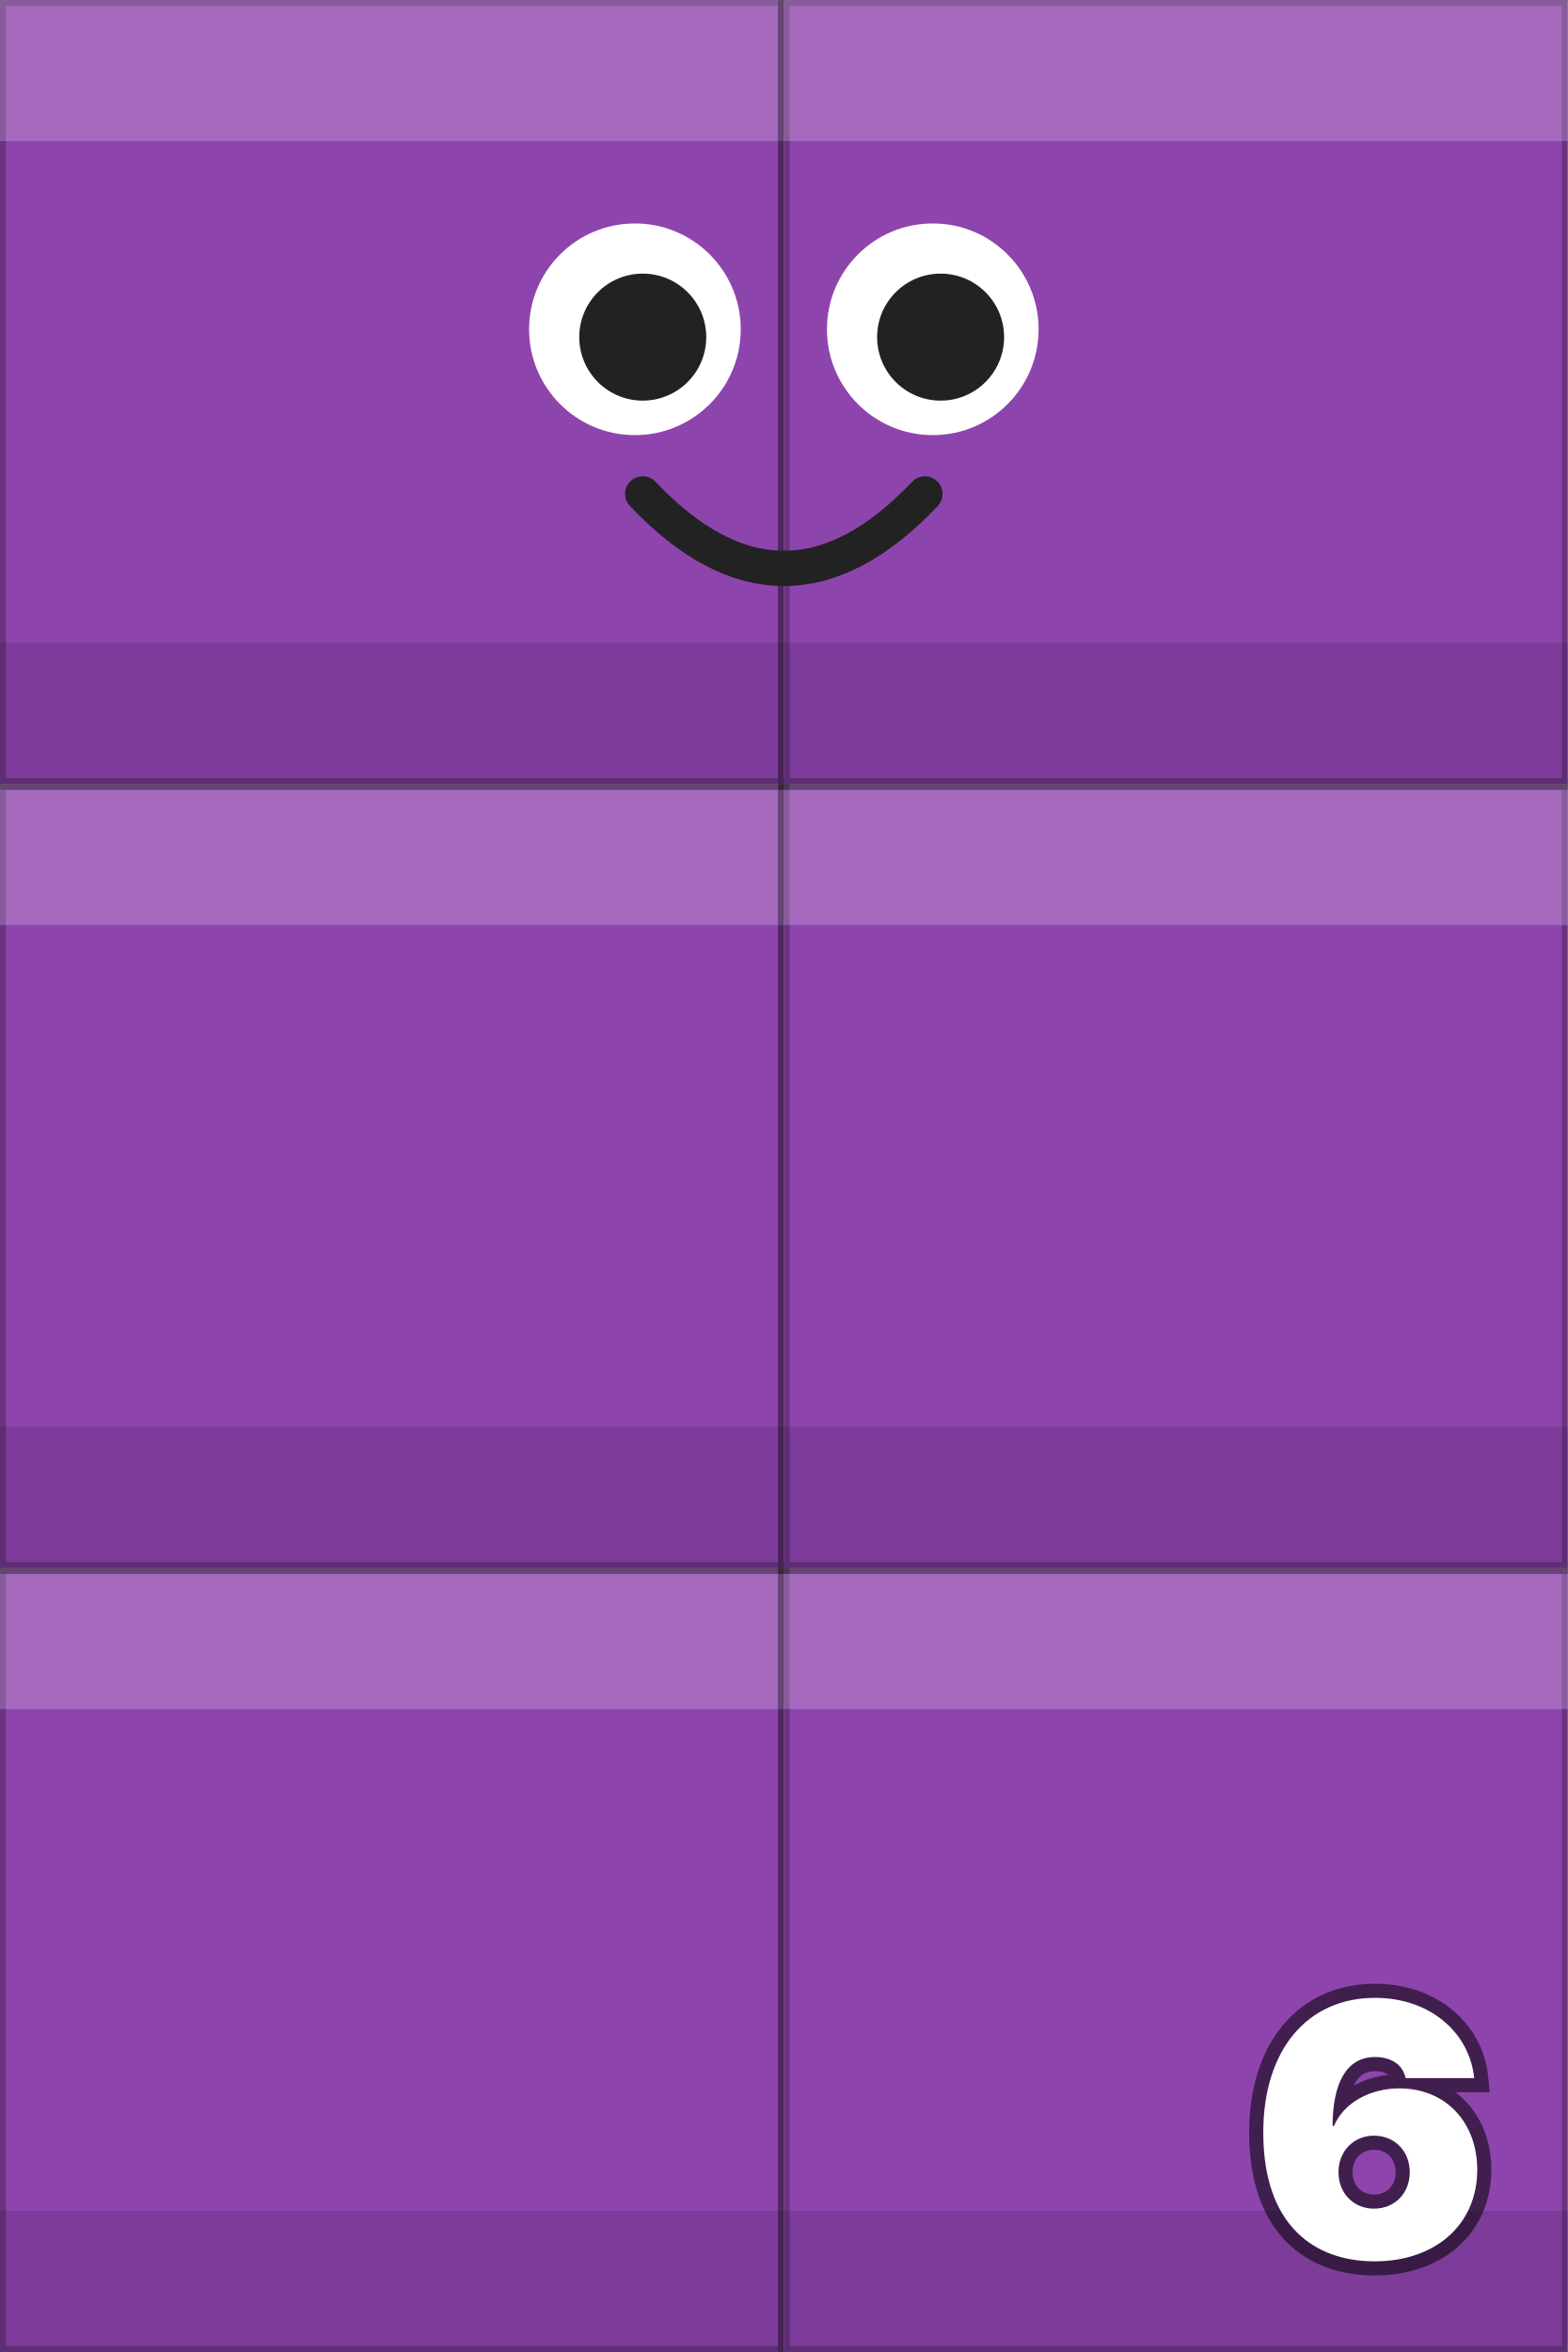
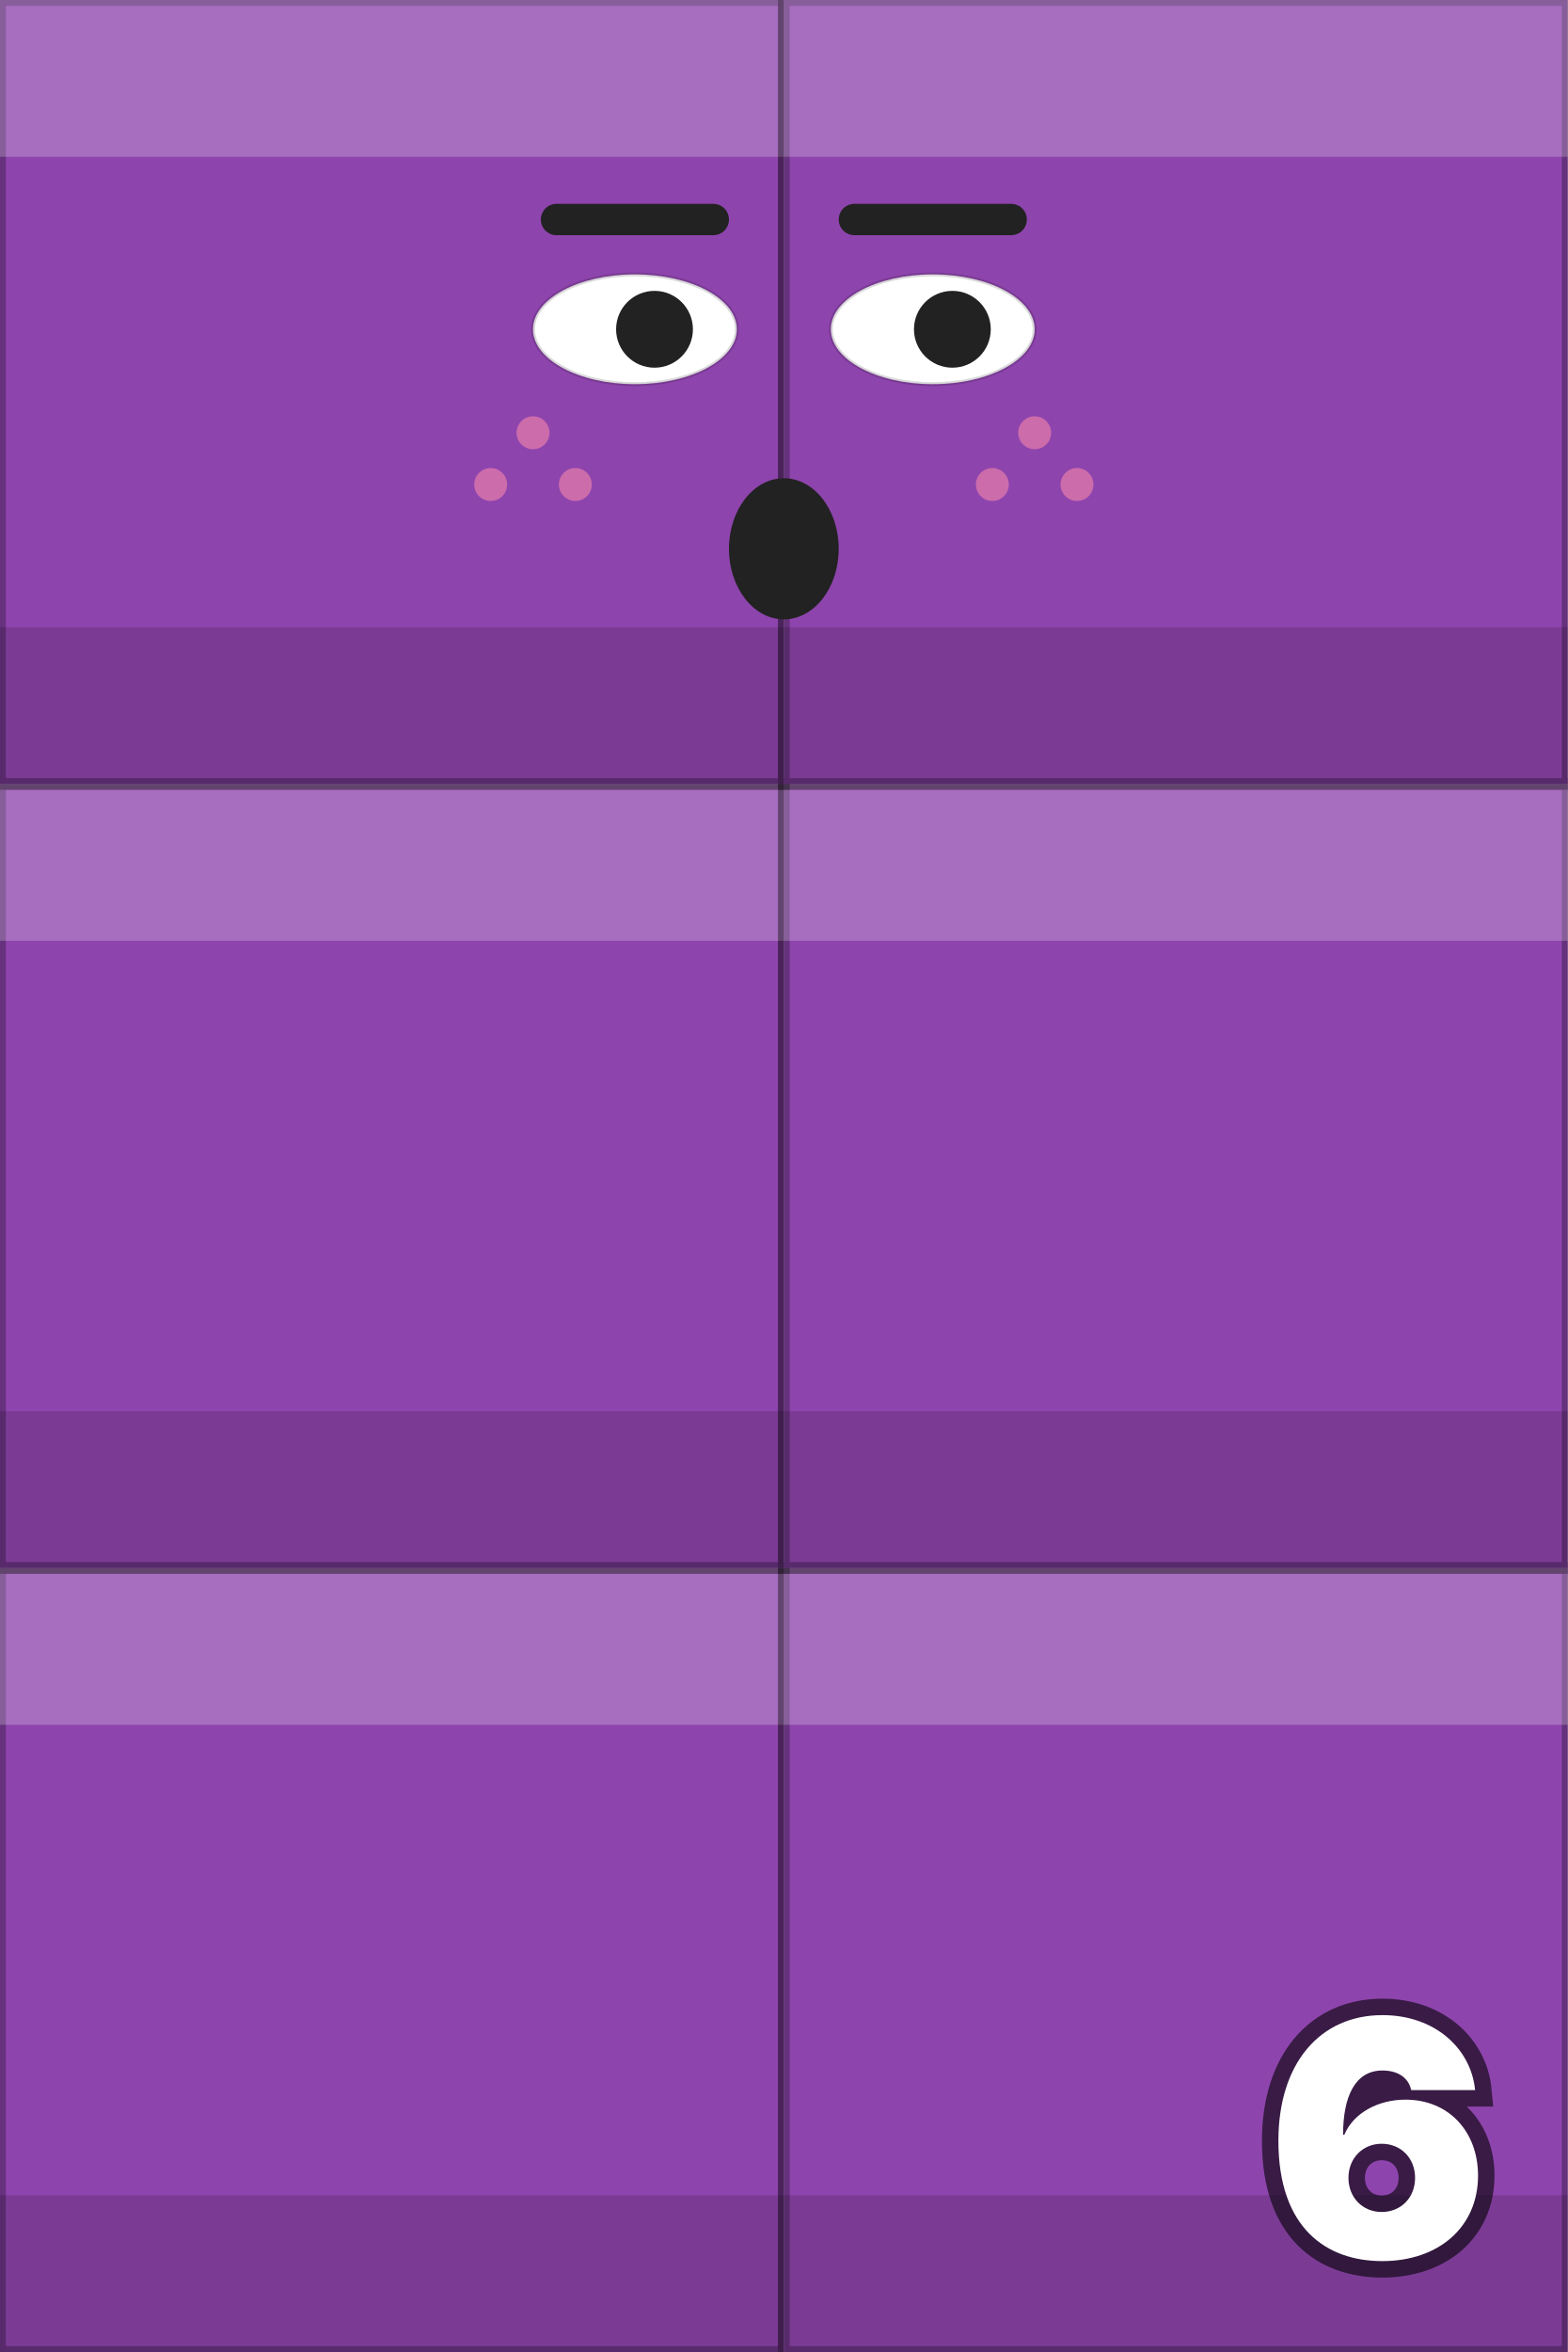
<svg xmlns="http://www.w3.org/2000/svg" viewBox="0 0 200 300" width="200" height="300">
-   <rect x="0" y="200" width="100" height="100" fill="#8E44AD" stroke="rgba(0,0,0,0.25)" stroke-width="1.5" />
-   <rect x="0" y="200" width="100" height="18" fill="rgba(255,255,255,0.2)" />
-   <rect x="0" y="282" width="100" height="18" fill="rgba(0,0,0,0.12)" />
-   <rect x="100" y="200" width="100" height="100" fill="#8E44AD" stroke="rgba(0,0,0,0.25)" stroke-width="1.5" />
-   <rect x="100" y="200" width="100" height="18" fill="rgba(255,255,255,0.2)" />
-   <rect x="100" y="282" width="100" height="18" fill="rgba(0,0,0,0.12)" />
-   <rect x="0" y="100" width="100" height="100" fill="#8E44AD" stroke="rgba(0,0,0,0.25)" stroke-width="1.5" />
-   <rect x="0" y="100" width="100" height="18" fill="rgba(255,255,255,0.2)" />
-   <rect x="0" y="182" width="100" height="18" fill="rgba(0,0,0,0.12)" />
-   <rect x="100" y="100" width="100" height="100" fill="#8E44AD" stroke="rgba(0,0,0,0.25)" stroke-width="1.5" />
-   <rect x="100" y="100" width="100" height="18" fill="rgba(255,255,255,0.2)" />
-   <rect x="100" y="182" width="100" height="18" fill="rgba(0,0,0,0.12)" />
-   <rect x="0" y="0" width="100" height="100" fill="#8E44AD" stroke="rgba(0,0,0,0.25)" stroke-width="1.5" />
-   <rect x="0" y="0" width="100" height="18" fill="rgba(255,255,255,0.2)" />
-   <rect x="0" y="82" width="100" height="18" fill="rgba(0,0,0,0.12)" />
-   <rect x="100" y="0" width="100" height="100" fill="#8E44AD" stroke="rgba(0,0,0,0.25)" stroke-width="1.5" />
-   <rect x="100" y="0" width="100" height="18" fill="rgba(255,255,255,0.2)" />
-   <rect x="100" y="82" width="100" height="18" fill="rgba(0,0,0,0.12)" />
-   <circle cx="81" cy="42" r="13.5" fill="white" />
-   <circle cx="82" cy="43" r="8.1" fill="#222" />
-   <circle cx="119" cy="42" r="13.5" fill="white" />
-   <circle cx="120" cy="43" r="8.1" fill="#222" />
-   <path d="M 82 63 Q 100 82, 118 63" stroke="#222" stroke-width="4.5" fill="none" stroke-linecap="round" />
-   <text x="190" y="288" font-family="-apple-system, BlinkMacSystemFont, 'Segoe UI', sans-serif" font-weight="900" font-size="45" fill="white" stroke="rgba(0,0,0,0.55)" stroke-width="3.6" paint-order="stroke fill" text-anchor="end">6</text>
+   <rect x="0" y="200" width="100" height="100" fill="#8E44AD" stroke="rgba(0,0,0,0.28)" stroke-width="1.5" />
+   <rect x="0" y="200" width="100" height="20" fill="rgba(255,255,255,0.22)" />
+   <rect x="0" y="280" width="100" height="20" fill="rgba(0,0,0,0.14)" />
+   <rect x="100" y="200" width="100" height="100" fill="#8E44AD" stroke="rgba(0,0,0,0.28)" stroke-width="1.5" />
+   <rect x="100" y="200" width="100" height="20" fill="rgba(255,255,255,0.22)" />
+   <rect x="100" y="280" width="100" height="20" fill="rgba(0,0,0,0.14)" />
+   <rect x="0" y="100" width="100" height="100" fill="#8E44AD" stroke="rgba(0,0,0,0.28)" stroke-width="1.5" />
+   <rect x="0" y="100" width="100" height="20" fill="rgba(255,255,255,0.22)" />
+   <rect x="0" y="180" width="100" height="20" fill="rgba(0,0,0,0.14)" />
+   <rect x="100" y="100" width="100" height="100" fill="#8E44AD" stroke="rgba(0,0,0,0.28)" stroke-width="1.5" />
+   <rect x="100" y="100" width="100" height="20" fill="rgba(255,255,255,0.22)" />
+   <rect x="100" y="180" width="100" height="20" fill="rgba(0,0,0,0.14)" />
+   <rect x="0" y="0" width="100" height="100" fill="#8E44AD" stroke="rgba(0,0,0,0.28)" stroke-width="1.5" />
+   <rect x="0" y="0" width="100" height="20" fill="rgba(255,255,255,0.22)" />
+   <rect x="0" y="80" width="100" height="20" fill="rgba(0,0,0,0.14)" />
+   <rect x="100" y="0" width="100" height="100" fill="#8E44AD" stroke="rgba(0,0,0,0.28)" stroke-width="1.5" />
+   <rect x="100" y="0" width="100" height="20" fill="rgba(255,255,255,0.22)" />
+   <rect x="100" y="80" width="100" height="20" fill="rgba(0,0,0,0.14)" />
+   <line x1="71" y1="28" x2="91" y2="28" stroke="#222" stroke-width="4" stroke-linecap="round" />
+   <line x1="109" y1="28" x2="129" y2="28" stroke="#222" stroke-width="4" stroke-linecap="round" />
+   <ellipse cx="81" cy="42" rx="13" ry="7" fill="white" stroke="rgba(0,0,0,0.15)" stroke-width="0.5" />
+   <ellipse cx="119" cy="42" rx="13" ry="7" fill="white" stroke="rgba(0,0,0,0.15)" stroke-width="0.5" />
+   <circle cx="83.5" cy="42" r="4.9" fill="#222" />
+   <circle cx="121.5" cy="42" r="4.9" fill="#222" />
+   <circle cx="68" cy="55.2" r="2.1" fill="rgba(255,140,170,0.55)" />
+   <circle cx="62.6" cy="61.8" r="2.1" fill="rgba(255,140,170,0.55)" />
+   <circle cx="73.4" cy="61.8" r="2.1" fill="rgba(255,140,170,0.55)" />
+   <circle cx="132" cy="55.2" r="2.1" fill="rgba(255,140,170,0.55)" />
+   <circle cx="137.4" cy="61.8" r="2.1" fill="rgba(255,140,170,0.55)" />
+   <circle cx="126.6" cy="61.8" r="2.1" fill="rgba(255,140,170,0.55)" />
+   <ellipse cx="100" cy="70" rx="7" ry="9" fill="#222" />
+   <text x="190" y="288" font-family="-apple-system, BlinkMacSystemFont, 'Segoe UI', sans-serif" font-weight="900" font-size="42" fill="white" stroke="rgba(0,0,0,0.6)" stroke-width="4.2" paint-order="stroke fill" text-anchor="end">6</text>
</svg>
